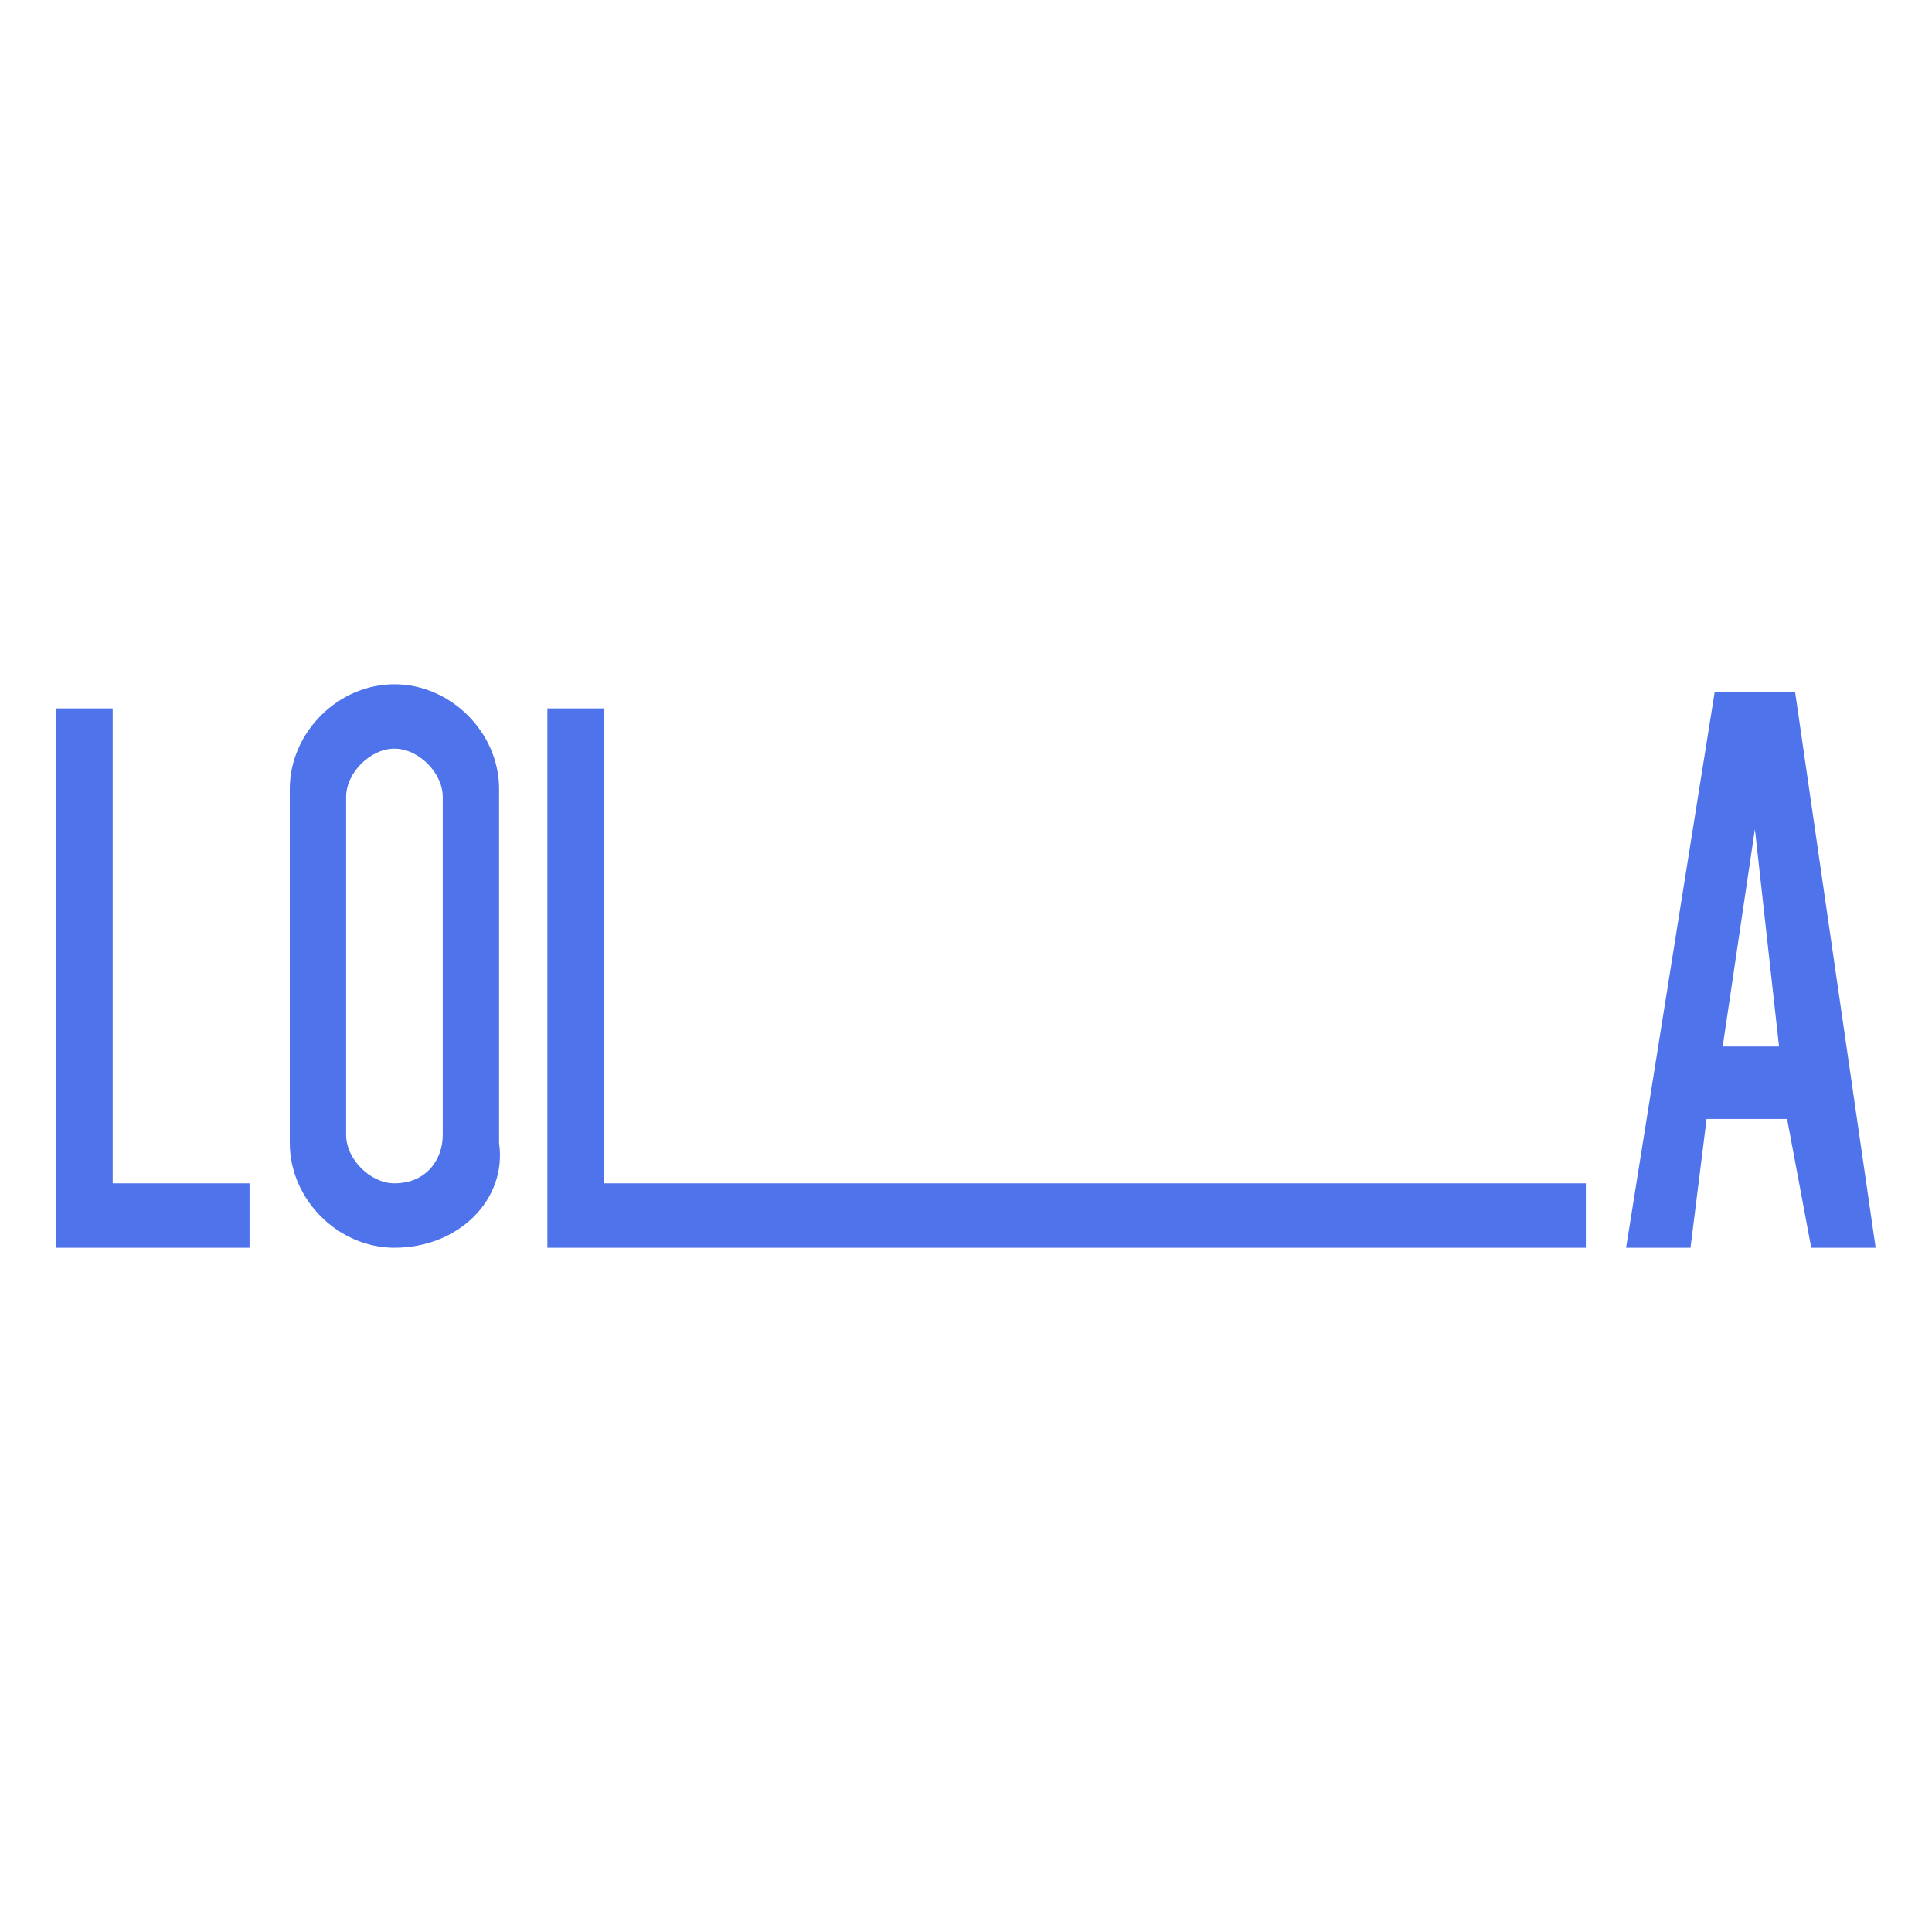
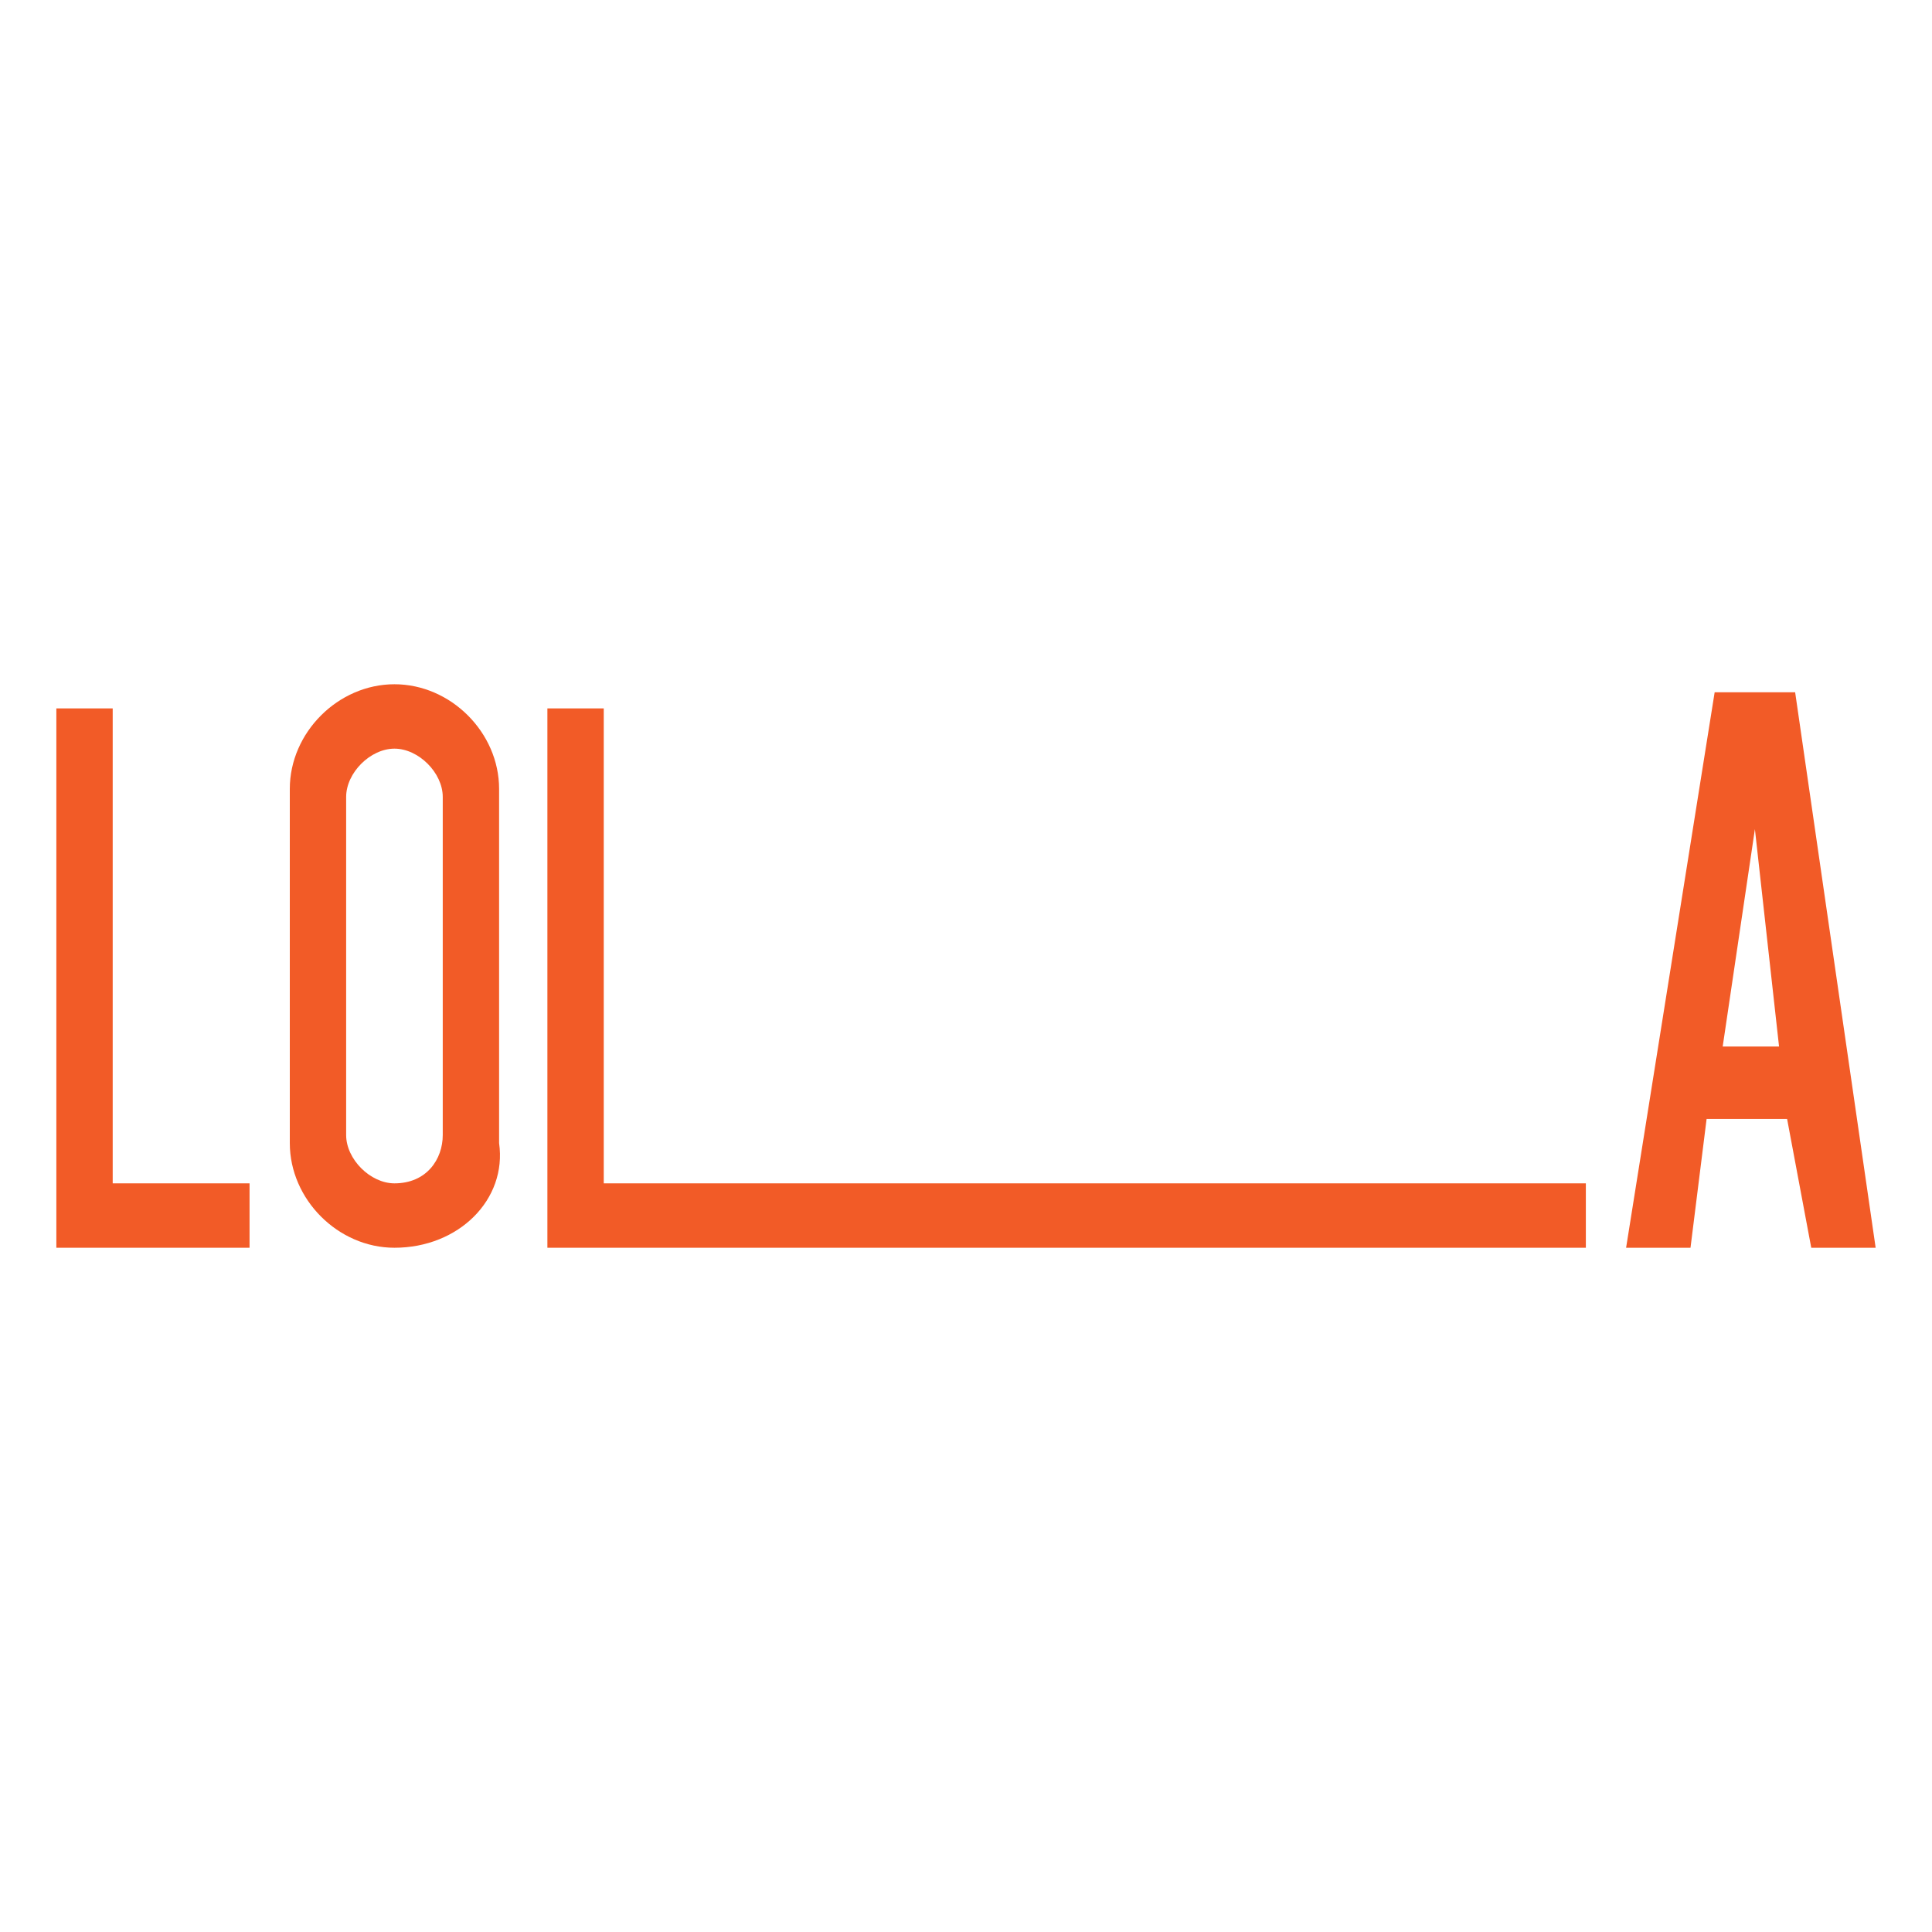
<svg xmlns="http://www.w3.org/2000/svg" version="1.1" id="Layer_1" x="0px" y="0px" viewBox="0 0 24 24" style="enable-background:new 0 0 24 24;" xml:space="preserve">
  <style type="text/css">
- 	.st0{fill:#4F73EB;}
+ 	.st0{fill:#F25B27;}
</style>
  <g>
    <polygon class="st0" points="6.8,8.8 6.8,15.5 19.7,15.5 19.7,14.7 7.5,14.7 7.5,8.8  " />
    <polygon class="st0" points="0.7,8.8 0.7,15.5 3.1,15.5 3.1,14.7 1.4,14.7 1.4,8.8  " />
    <path class="st0" d="M4.9,15.5L4.9,15.5c-0.7,0-1.3-0.6-1.3-1.3V9.8c0-0.7,0.6-1.3,1.3-1.3l0,0c0.7,0,1.3,0.6,1.3,1.3v4.4   C6.3,14.9,5.7,15.5,4.9,15.5z M5.5,14.1V9.9c0-0.3-0.3-0.6-0.6-0.6l0,0c-0.3,0-0.6,0.3-0.6,0.6v4.2c0,0.3,0.3,0.6,0.6,0.6l0,0   C5.3,14.7,5.5,14.4,5.5,14.1z" />
    <path class="st0" d="M21.3,8.6h1l1,6.9h-0.8l-0.3-1.6h-1L21,15.5h-0.8L21.3,8.6z M21.8,10.3L21.4,13h0.7L21.8,10.3z" />
  </g>
</svg>
